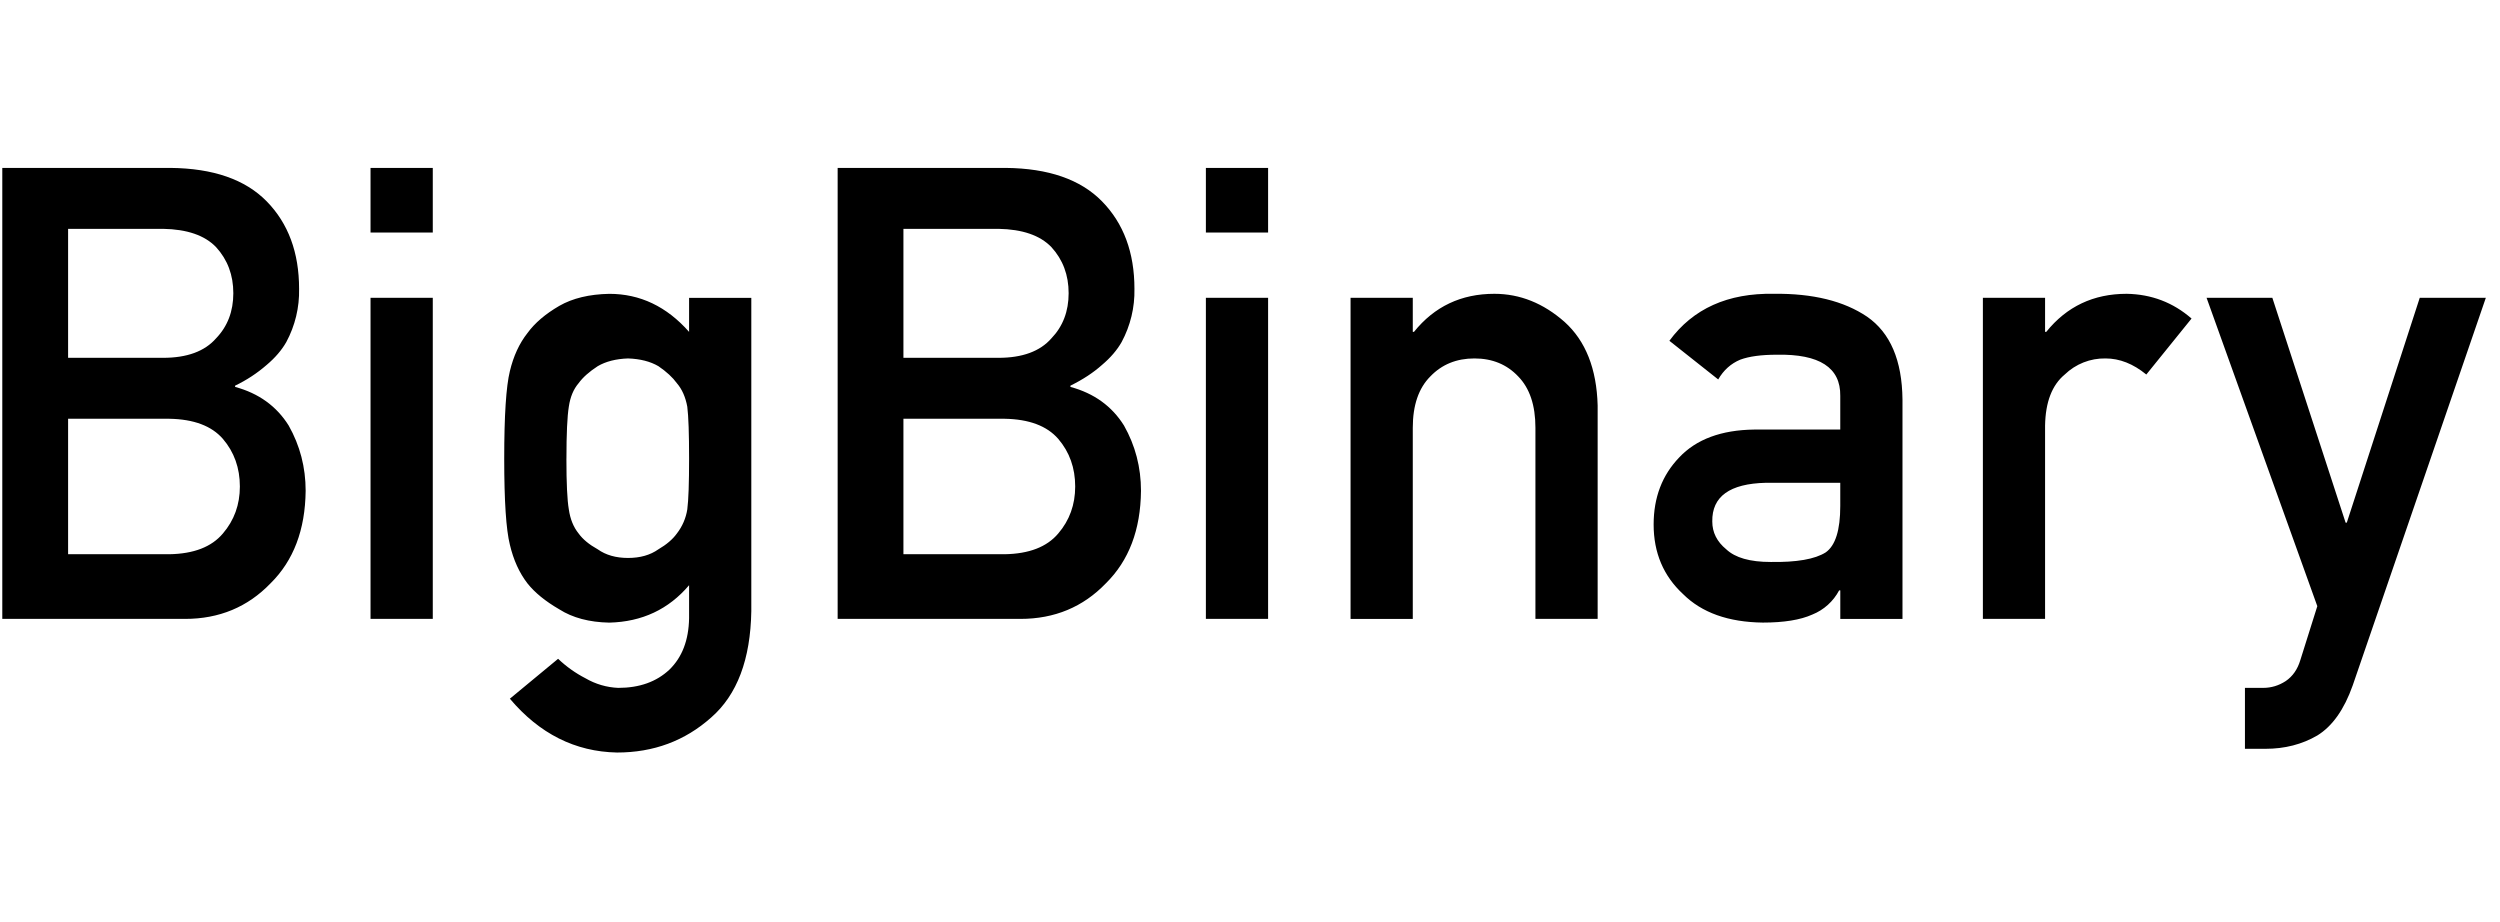
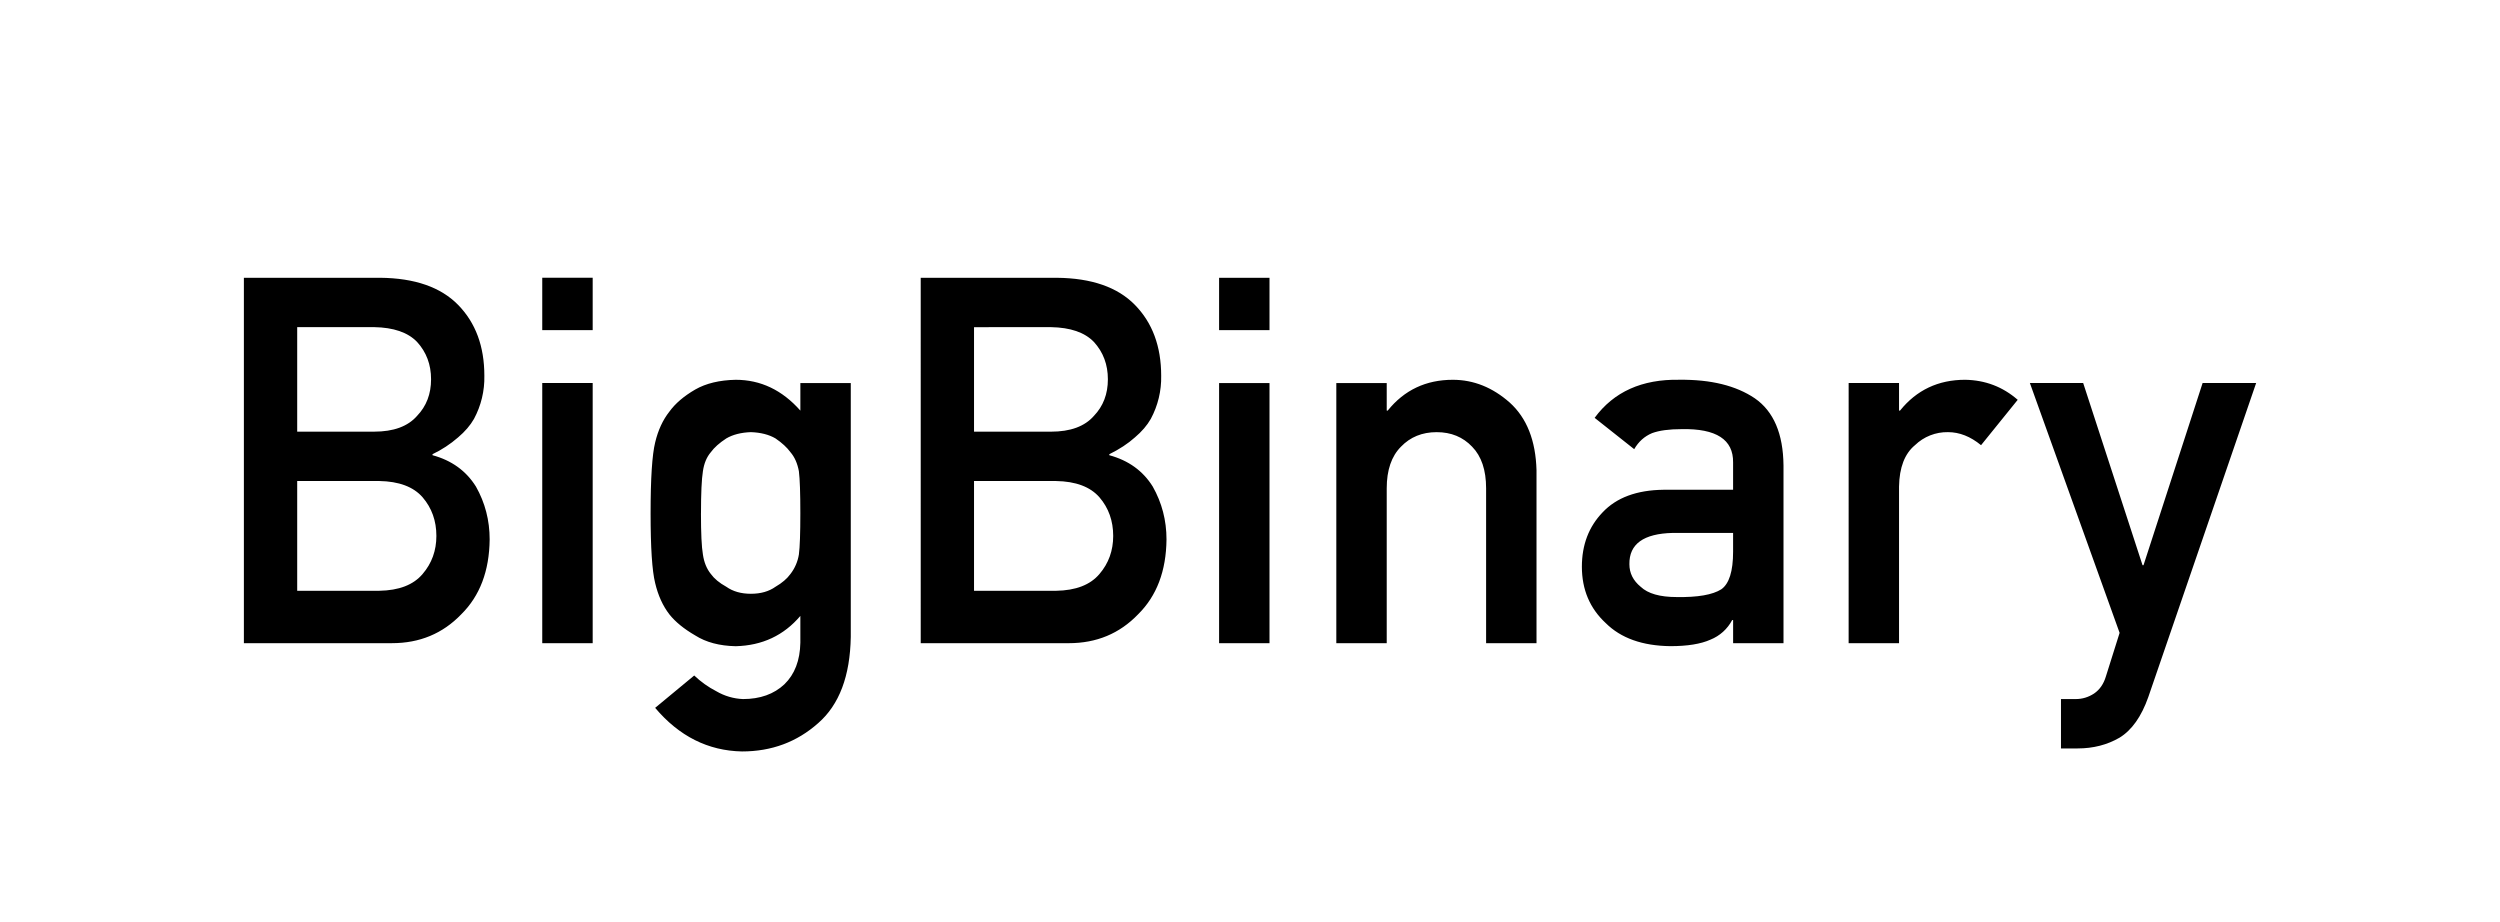
- <svg xmlns="http://www.w3.org/2000/svg" width="190" height="70" viewBox="0 0 170 40" fill="#000">
-   <g clip-path="url(#clip0_2359_1386)" fill="#000">
-     <path style="fill:#000000" d="M0.156 30.769H12.585C14.907 30.769 16.844 29.963 18.396 28.351C19.96 26.807 20.756 24.711 20.784 22.06C20.784 20.463 20.4 18.983 19.631 17.623C18.807 16.305 17.593 15.429 15.987 14.994V14.909C16.762 14.538 17.484 14.064 18.133 13.5C18.713 13.009 19.158 12.491 19.469 11.943C20.067 10.833 20.366 9.586 20.338 8.325C20.338 5.858 19.604 3.874 18.133 2.374C16.675 0.887 14.496 0.131 11.595 0.102H0.156V30.769ZM11.513 17.16C13.173 17.189 14.387 17.643 15.156 18.527C15.925 19.425 16.311 20.505 16.311 21.767C16.311 23 15.925 24.067 15.156 24.963C14.387 25.876 13.173 26.345 11.513 26.372H4.631V17.16H11.513V17.16ZM11.087 4.245C12.72 4.274 13.922 4.687 14.691 5.487C15.473 6.342 15.866 7.387 15.866 8.62C15.866 9.856 15.475 10.878 14.691 11.693C13.922 12.574 12.72 13.016 11.087 13.016H4.631V4.245H11.087V4.245ZM25.196 30.769H29.429V8.936H25.196V30.769ZM25.196 4.498H29.429V0.102H25.196V4.498V4.498ZM46.858 28.476V30.727C46.831 32.214 46.386 33.378 45.522 34.218C44.644 35.045 43.484 35.46 42.04 35.46C41.255 35.427 40.491 35.203 39.813 34.807C39.132 34.457 38.505 34.011 37.951 33.482L34.671 36.196C36.682 38.578 39.111 39.8 41.958 39.856C44.442 39.856 46.575 39.063 48.356 37.478C50.124 35.936 51.035 33.525 51.089 30.242V8.938H46.858V11.252C45.333 9.525 43.524 8.665 41.433 8.665C40.069 8.692 38.936 8.965 38.033 9.483C37.087 10.033 36.365 10.647 35.865 11.336C35.313 12.036 34.915 12.9 34.671 13.923C34.416 14.96 34.287 16.945 34.287 19.876C34.287 22.749 34.415 24.7 34.671 25.723C34.915 26.76 35.313 27.636 35.865 28.352C36.365 28.983 37.087 29.571 38.031 30.118C38.936 30.694 40.069 30.996 41.431 31.023C43.66 30.969 45.467 30.118 46.858 28.478V28.476ZM38.518 19.874C38.518 18.176 38.573 17 38.68 16.34C38.775 15.682 38.996 15.149 39.347 14.74C39.631 14.349 40.062 13.963 40.644 13.585C41.196 13.262 41.886 13.087 42.707 13.058C43.531 13.087 44.22 13.262 44.773 13.585C45.325 13.963 45.744 14.349 46.027 14.742C46.378 15.149 46.615 15.682 46.736 16.342C46.818 17 46.858 18.178 46.858 19.874C46.858 21.542 46.818 22.692 46.736 23.323C46.642 23.921 46.398 24.485 46.027 24.963C45.744 25.356 45.325 25.714 44.773 26.036C44.22 26.429 43.531 26.625 42.707 26.625C41.884 26.625 41.196 26.429 40.644 26.036C40.062 25.714 39.631 25.356 39.347 24.963C38.996 24.529 38.775 23.982 38.68 23.323C38.571 22.692 38.516 21.542 38.516 19.874H38.518ZM56.96 30.769H69.389C71.709 30.769 73.647 29.963 75.198 28.351C76.764 26.807 77.562 24.711 77.587 22.06C77.587 20.463 77.202 18.983 76.433 17.623C75.611 16.305 74.396 15.429 72.789 14.994V14.909C73.64 14.491 74.355 14.018 74.935 13.5C75.516 13.009 75.96 12.491 76.271 11.943C76.869 10.833 77.169 9.586 77.142 8.325C77.142 5.858 76.406 3.874 74.935 2.374C73.478 0.887 71.298 0.131 68.396 0.102H56.96V30.769V30.769ZM68.316 17.16C69.976 17.189 71.189 17.643 71.96 18.527C72.729 19.425 73.113 20.505 73.113 21.767C73.113 23 72.729 24.067 71.96 24.963C71.189 25.876 69.976 26.345 68.315 26.372H61.433V17.16H68.316V17.16ZM67.891 4.245C69.524 4.274 70.724 4.687 71.495 5.487C72.276 6.342 72.667 7.387 72.667 8.62C72.667 9.856 72.276 10.878 71.495 11.693C70.724 12.574 69.524 13.016 67.891 13.016H61.433V4.245H67.891V4.245ZM82 30.769H86.231V8.936H82V30.769V30.769ZM82 4.498H86.231V0.102H82V4.498V4.498ZM91.838 30.771H96.069V17.771C96.069 16.243 96.467 15.078 97.264 14.28C98.046 13.465 99.046 13.058 100.26 13.058C101.475 13.058 102.465 13.465 103.235 14.278C104.018 15.078 104.409 16.242 104.409 17.769V30.769H108.64V16.256C108.573 13.76 107.824 11.867 106.393 10.576C104.949 9.302 103.356 8.663 101.616 8.663C99.362 8.663 97.54 9.525 96.151 11.251H96.069V8.936H91.838V30.769V30.771ZM125.138 30.771H129.369V15.854C129.342 13.191 128.54 11.311 126.96 10.218C125.382 9.152 123.269 8.632 120.624 8.662C117.493 8.605 115.125 9.671 113.518 11.858L116.838 14.487C117.202 13.856 117.702 13.407 118.336 13.142C118.944 12.916 119.773 12.805 120.827 12.805C123.729 12.749 125.165 13.682 125.138 15.602V17.894H119.291C117.049 17.923 115.349 18.554 114.189 19.787C113.027 20.994 112.447 22.514 112.447 24.351C112.447 26.273 113.116 27.851 114.451 29.085C115.72 30.347 117.529 30.992 119.876 31.02C121.307 31.02 122.427 30.838 123.238 30.474C124.021 30.16 124.666 29.578 125.06 28.832H125.14V30.767L125.138 30.771ZM125.138 23.093C125.138 24.733 124.809 25.783 124.147 26.247C123.418 26.709 122.169 26.927 120.402 26.898C118.998 26.898 117.993 26.611 117.384 26.036C116.751 25.518 116.435 24.887 116.435 24.145C116.407 22.447 117.622 21.571 120.078 21.514H125.138V23.093V23.093ZM134.835 30.769H139.065V17.623C139.093 16.023 139.538 14.867 140.402 14.152C140.769 13.797 141.203 13.517 141.679 13.329C142.155 13.141 142.663 13.049 143.175 13.058C144.135 13.058 145.058 13.422 145.949 14.152L149.025 10.345C147.771 9.252 146.298 8.691 144.613 8.663C142.358 8.663 140.536 9.525 139.147 11.251H139.065V8.936H134.836V30.769H134.835ZM157.576 29.907L156.424 33.567C156.235 34.198 155.904 34.674 155.431 34.996C154.958 35.305 154.445 35.46 153.893 35.46H152.656V39.603H154.055C155.364 39.603 156.538 39.302 157.576 38.698C158.602 38.067 159.405 36.932 159.985 35.291L169.036 8.936H164.542L159.582 24.227H159.502L154.52 8.936H150.047L157.578 29.907H157.576Z" fill="#4F46E5" />
-   </g>
-   <defs>
-     <clipPath id="clip0_2359_1386">
-       <rect width="169.091" height="40" fill="#000" />
-     </clipPath>
-   </defs>
+ <svg xmlns="http://www.w3.org/2000/svg" fill="none" height="70" viewBox="0 0 190 70" width="190">
+   <path d="m18.535 48.881h11.255c2.103 0 3.856-.729 5.262-2.19 1.416-1.398 2.137-3.296 2.162-5.697 0-1.446-.347-2.786-1.044-4.017-.746-1.194-1.846-1.987-3.299-2.381v-.077c.702-.336 1.355-.765 1.943-1.276.525-.445.929-.914 1.21-1.409.541-1.006.812-2.135.787-3.276 0-2.234-.665-4.031-1.997-5.389-1.32-1.347-3.293-2.032-5.921-2.058h-10.358zm10.284-12.324c1.503.026 2.603.438 3.3 1.238.697.813 1.046 1.791 1.046 2.934 0 1.116-.349 2.083-1.046 2.894-.696.827-1.796 1.251-3.3 1.276h-6.232v-8.343zm-.385-11.695c1.478.026 2.567.4 3.263 1.125.708.774 1.064 1.721 1.064 2.837 0 1.12-.354 2.045-1.064 2.783-.697.799-1.785 1.199-3.263 1.199h-5.847v-7.942zm12.777 24.019h3.833v-19.771h-3.833zm0-23.79h3.833v-3.981h-3.833zm19.616 21.714v2.038c-.025 1.347-.428 2.401-1.21 3.161-.795.749-1.846 1.125-3.153 1.125-.711-.029-1.403-.232-2.017-.591-.617-.317-1.185-.721-1.686-1.2l-2.97 2.458c1.821 2.157 4.021 3.263 6.599 3.314 2.249 0 4.18-.718 5.794-2.154 1.6-1.396 2.425-3.579 2.475-6.553v-19.292h-3.831v2.096c-1.381-1.564-3.02-2.343-4.913-2.343-1.235.025-2.26.272-3.079.741-.856.497-1.51 1.054-1.962 1.678-.501.634-.861 1.416-1.082 2.343-.231.939-.347 2.736-.347 5.391 0 2.601.115 4.368.347 5.295.221.938.581 1.732 1.082 2.381.453.571 1.106 1.103 1.961 1.599.82.522 1.846.795 3.079.82 2.019-.05 3.655-.82 4.915-2.305zm-7.552-7.789c0-1.538.049-2.603.146-3.201.086-.596.286-1.078.604-1.449.257-.354.647-.703 1.174-1.046.501-.293 1.125-.451 1.869-.477.746.026 1.37.184 1.87.477.501.343.879.692 1.136 1.047.318.369.532.851.642 1.449.074.596.11 1.663.11 3.199 0 1.51-.036 2.552-.11 3.123-.086.541-.307 1.052-.642 1.485-.257.356-.635.68-1.136.971-.5.356-1.125.533-1.87.533s-1.368-.178-1.869-.533c-.527-.291-.917-.616-1.174-.971-.318-.394-.519-.889-.604-1.485-.099-.571-.148-1.613-.148-3.123zm16.7 9.866h11.255c2.101 0 3.856-.729 5.261-2.19 1.418-1.398 2.14-3.296 2.163-5.697 0-1.446-.349-2.786-1.046-4.017-.744-1.194-1.844-1.987-3.3-2.381v-.077c.771-.379 1.418-.807 1.943-1.276.527-.445.928-.914 1.21-1.409.541-1.006.813-2.135.789-3.276 0-2.234-.667-4.031-1.999-5.389-1.319-1.347-3.293-2.032-5.921-2.058h-10.356zm10.284-12.324c1.503.026 2.601.438 3.3 1.238.697.813 1.044 1.791 1.044 2.934 0 1.116-.347 2.083-1.044 2.894-.698.827-1.796 1.251-3.301 1.276h-6.232v-8.343zm-.385-11.695c1.478.026 2.565.4 3.263 1.125.708.774 1.062 1.721 1.062 2.837 0 1.12-.354 2.045-1.062 2.783-.698.799-1.785 1.199-3.263 1.199h-5.848v-7.942zm12.777 24.019h3.831v-19.771h-3.831zm0-23.79h3.831v-3.981h-3.831zm8.909 23.791h3.831v-11.772c0-1.383.361-2.438 1.082-3.161.708-.738 1.614-1.106 2.713-1.106 1.101 0 1.997.369 2.695 1.105.709.724 1.063 1.778 1.063 3.161v11.772h3.831v-13.142c-.061-2.261-.739-3.974-2.035-5.144-1.307-1.154-2.75-1.732-4.326-1.732-2.041 0-3.691.78-4.949 2.343h-.074v-2.096h-3.831v19.771zm30.155 0h3.831v-13.508c-.024-2.412-.75-4.114-2.181-5.104-1.429-.965-3.343-1.436-5.738-1.409-2.835-.051-4.979.914-6.435 2.894l3.007 2.381c.329-.571.782-.978 1.356-1.218.551-.204 1.302-.305 2.256-.305 2.628-.051 3.928.794 3.904 2.532v2.076h-5.295c-2.03.026-3.57.598-4.62 1.714-1.052 1.093-1.577 2.47-1.577 4.133 0 1.74.605 3.169 1.814 4.287 1.149 1.143 2.788 1.727 4.913 1.752 1.296 0 2.31-.165 3.044-.494.709-.284 1.294-.811 1.65-1.487h.073v1.752zm0-6.953c0 1.485-.298 2.437-.897 2.857-.661.418-1.792.616-3.392.589-1.271 0-2.181-.26-2.733-.78-.573-.469-.859-1.041-.859-1.712-.025-1.538 1.075-2.331 3.299-2.382h4.582zm8.781 6.951h3.831v-11.904c.025-1.449.428-2.496 1.21-3.143.333-.322.726-.576 1.157-.746.431-.17.891-.254 1.354-.245.87 0 1.706.329 2.512.991l2.786-3.448c-1.136-.99-2.469-1.498-3.995-1.523-2.042 0-3.692.78-4.95 2.343h-.074v-2.096h-3.83zm20.593-.78-1.043 3.314c-.171.571-.471 1.003-.899 1.294-.428.28-.893.42-1.393.42h-1.12v3.752h1.267c1.185 0 2.248-.273 3.188-.82.93-.571 1.657-1.599 2.182-3.085l8.196-23.866h-4.069l-4.492 13.847h-.073l-4.511-13.847h-4.051l6.82 18.99z" fill="#000" />
</svg>
